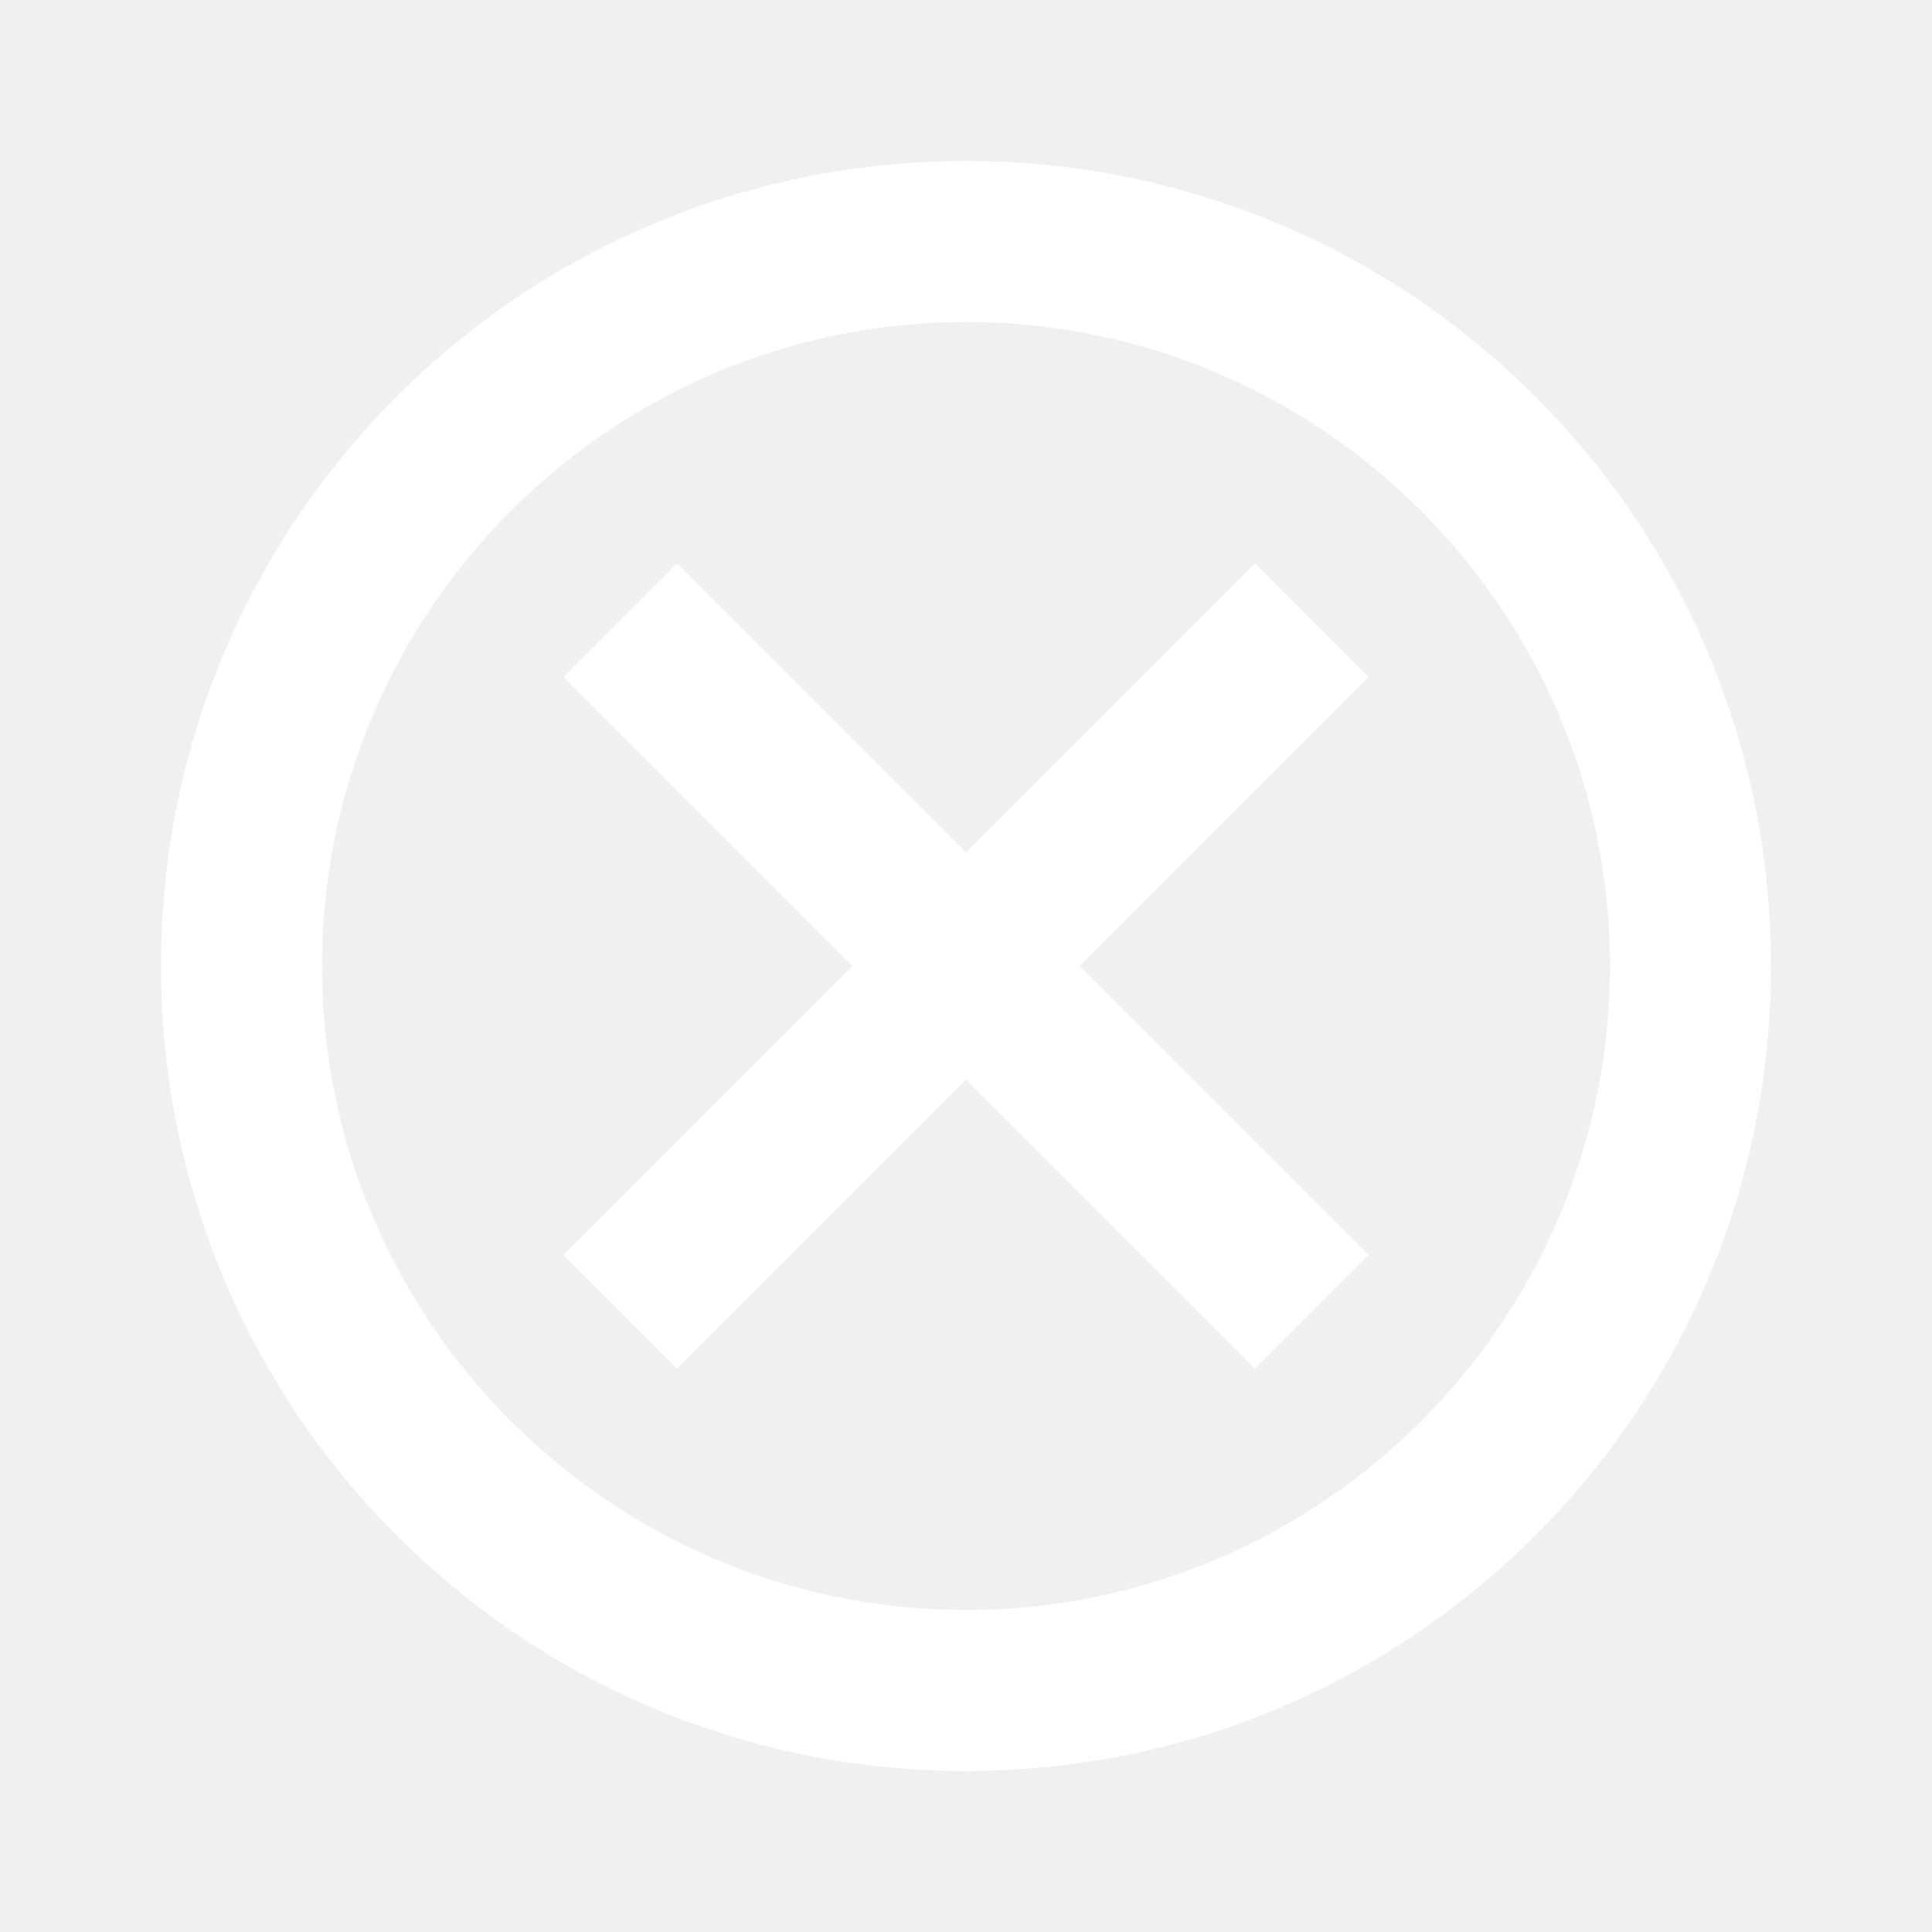
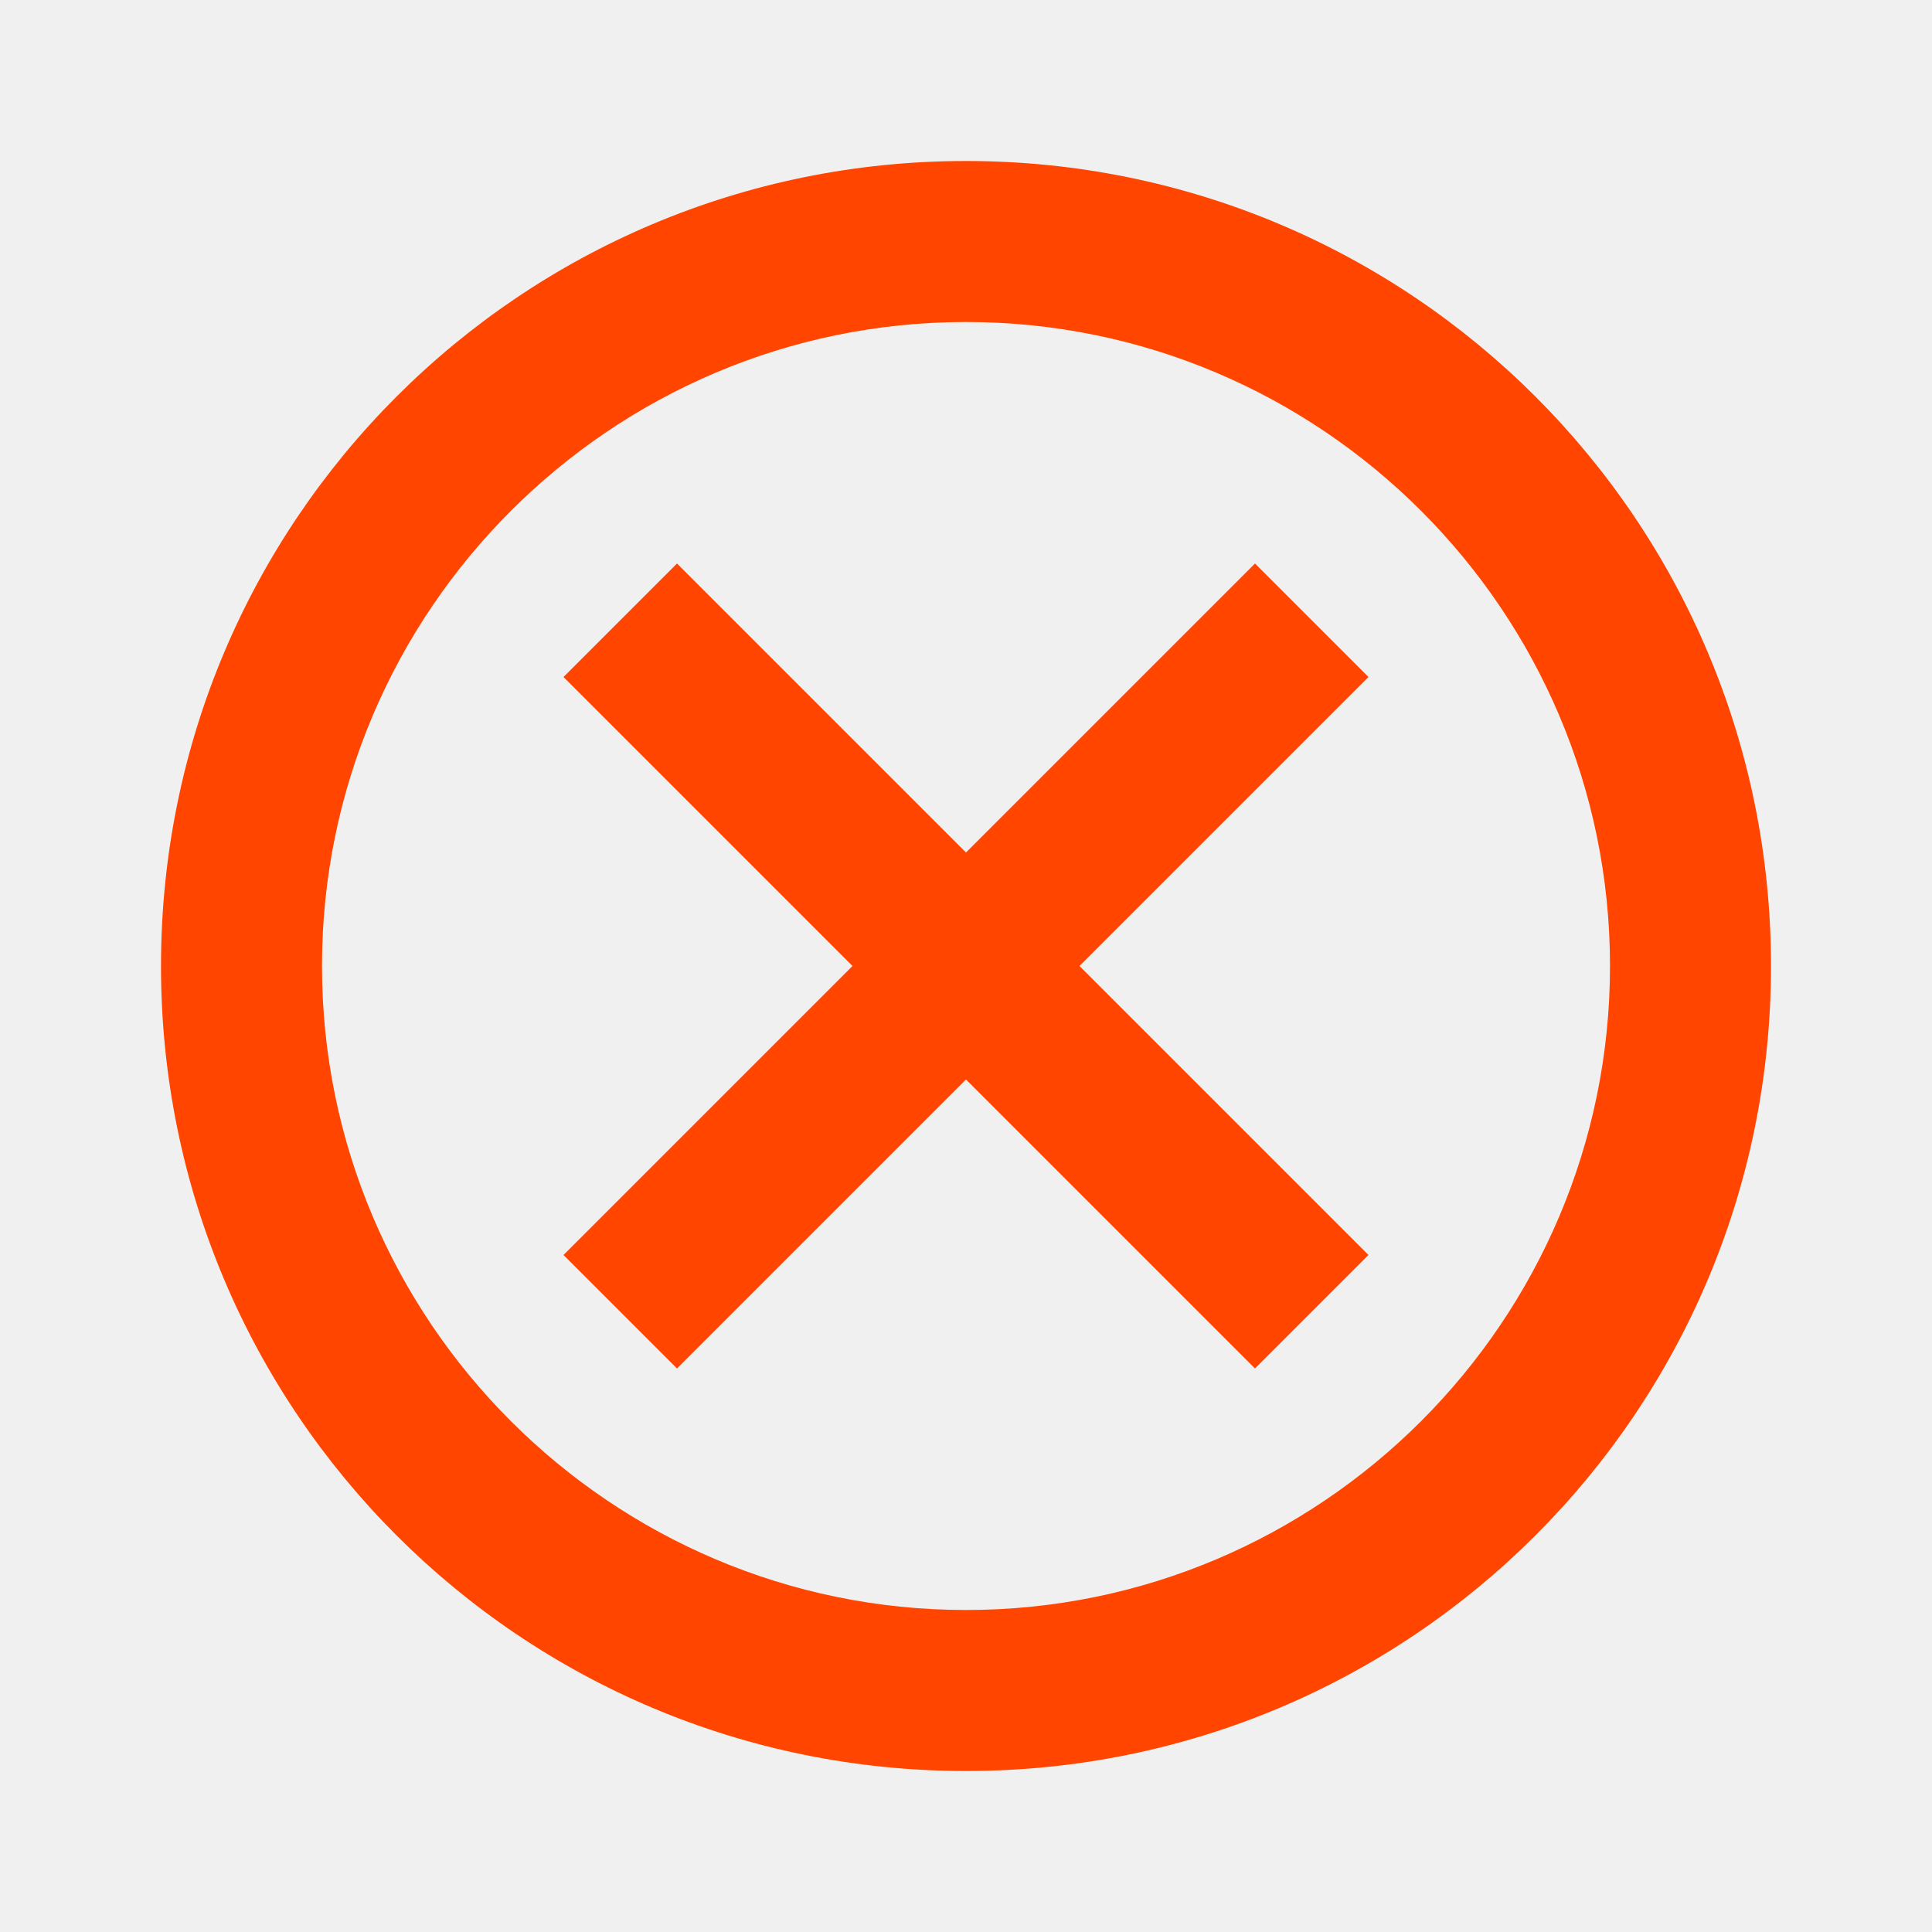
- <svg xmlns="http://www.w3.org/2000/svg" height="24px" viewBox="0 0 24 24" width="24px" fill="#FFFFFF">
+ <svg xmlns="http://www.w3.org/2000/svg" height="24px" viewBox="0 0 24 24" width="24px" fill="#FF4500">
  <path d="M0 0h24v24H0V0z" fill="none" opacity=".87" />
  <path d="M12 2C6.47 2 2 6.47 2 12s4.47 10 10 10 10-4.47 10-10S17.53 2 12 2zm0 18c-4.41 0-8-3.59-8-8s3.59-8 8-8 8 3.59 8 8-3.59 8-8 8zm3.59-13L12 10.59 8.41 7 7 8.41 10.59 12 7 15.59 8.41 17 12 13.41 15.59 17 17 15.59 13.41 12 17 8.41z" />
</svg>
